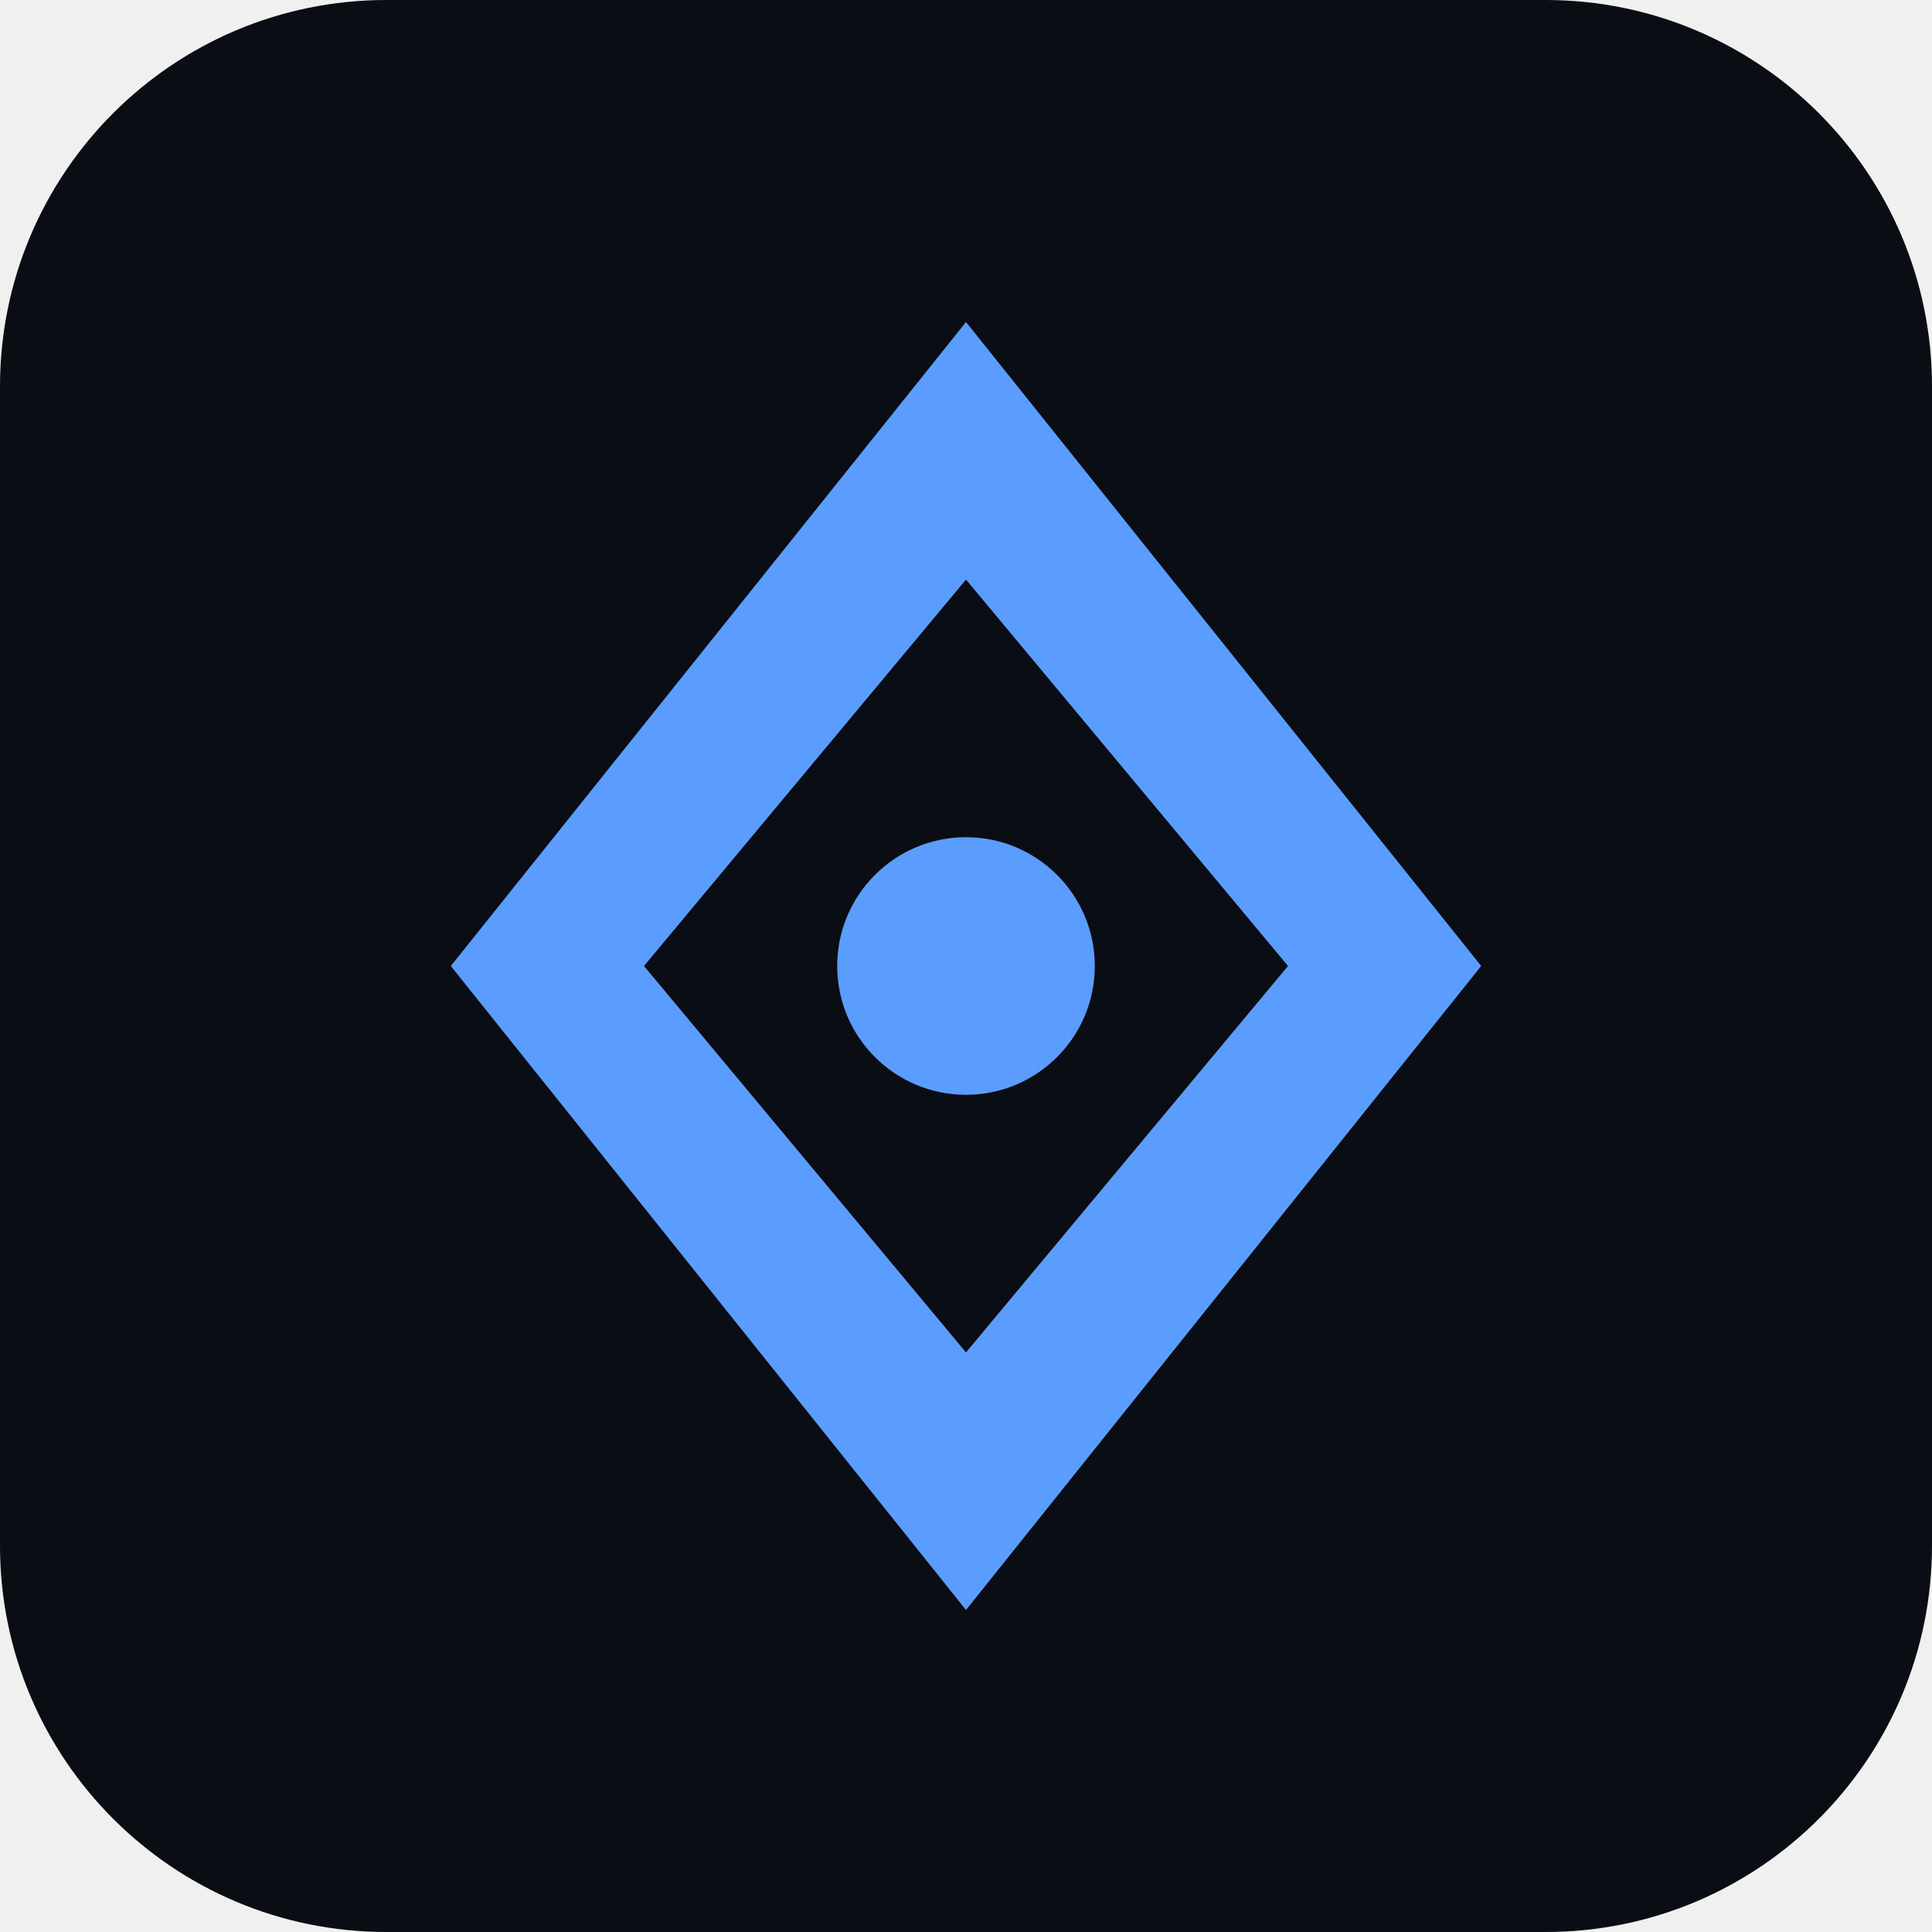
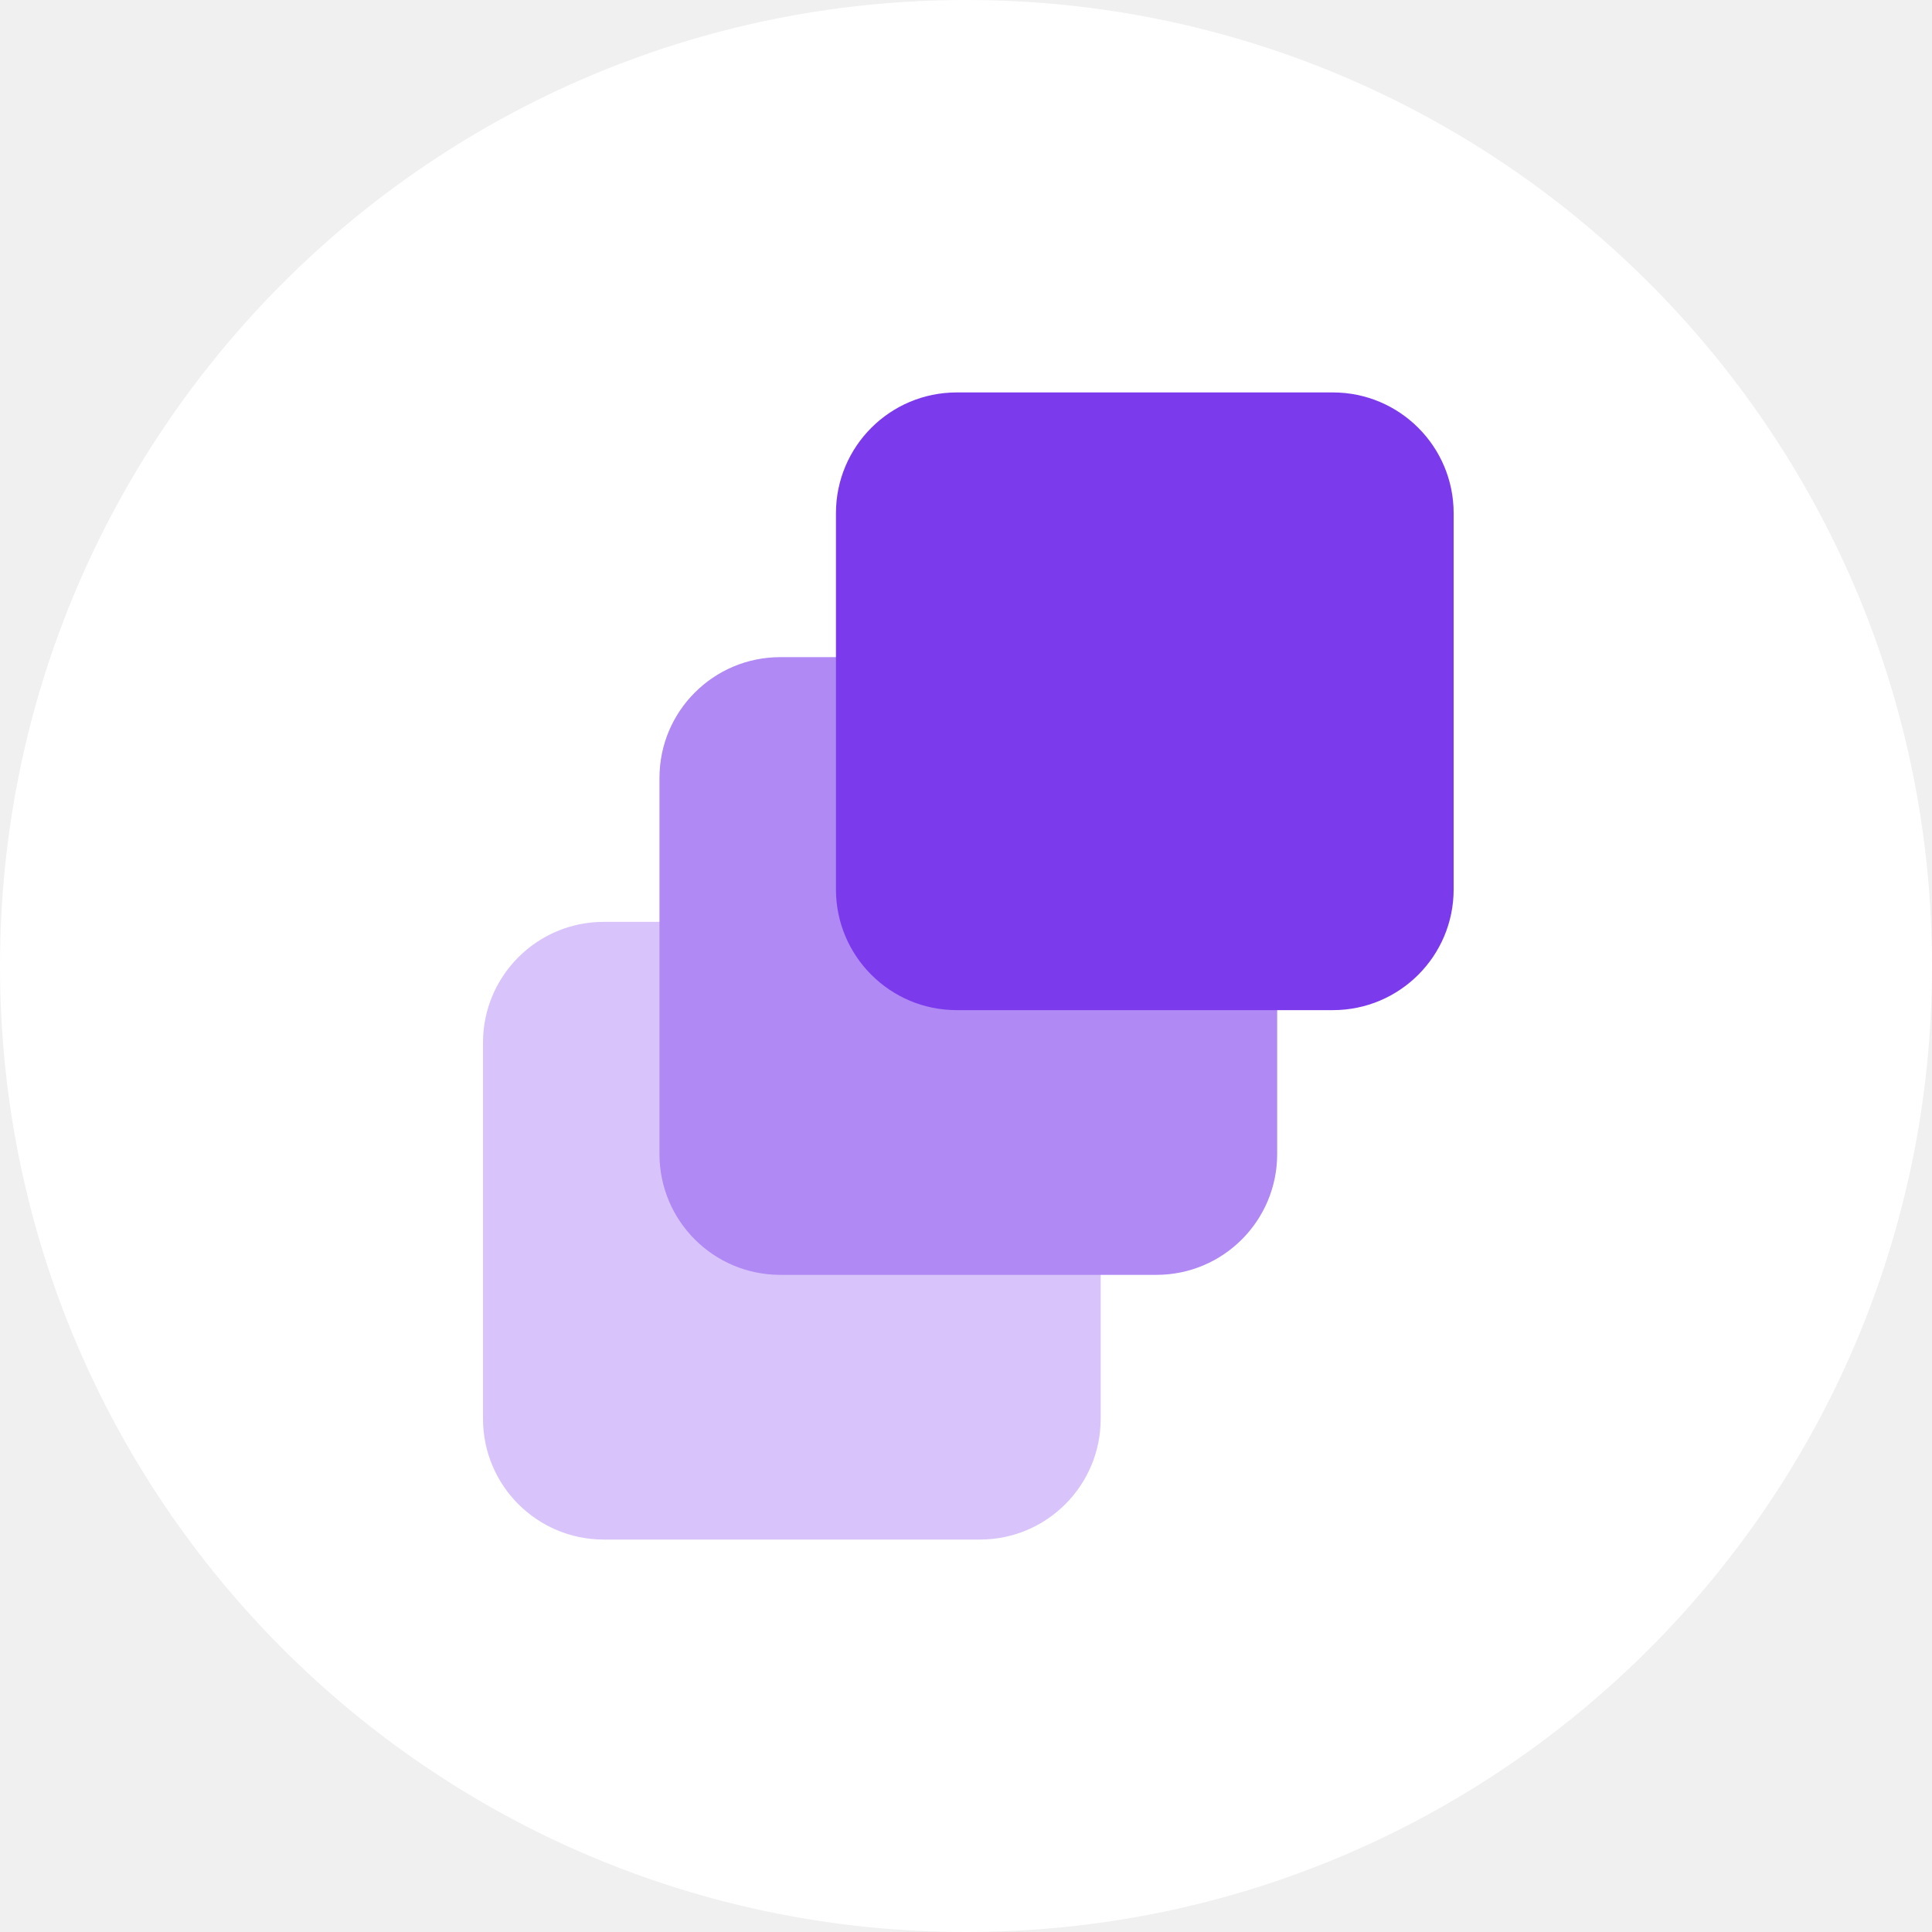
- <svg xmlns="http://www.w3.org/2000/svg" viewBox="0 0 60 60" width="60" height="60">
-   <rect width="60" height="60" rx="12" fill="#0b0d14" />
-   <path d="M30 10 L46 30 L30 50 L14 30 Z" fill="#5b9dff" />
-   <path d="M30 18 L40 30 L30 42 L20 30 Z" fill="#0b0d14" />
-   <circle cx="30" cy="30" r="4" fill="#5b9dff" />
+ <svg xmlns="http://www.w3.org/2000/svg" xmlns:xlink="http://www.w3.org/1999/xlink" viewBox="0 0 64 64">
+   <defs>
+     <path id="a" d="M32 0c17.673 0 32 14.327 32 32S49.673 64 32 64 0 49.673 0 32 14.327 0 32 0" />
+   </defs>
+   <g fill="none" fill-rule="evenodd">
+     <use xlink:href="#a" fill="#fff" />
+     <g transform="translate(16 13)">
+       <rect width="20.462" height="20.462" y="17.538" fill="#d8c4fa" rx="4" />
+       <rect width="20.462" height="20.462" x="5.846" y="8.769" fill="#b089f4" rx="4" />
+       <rect width="20.462" height="20.462" x="11.692" fill="#7c3aed" rx="4" />
+     </g>
+   </g>
</svg>
